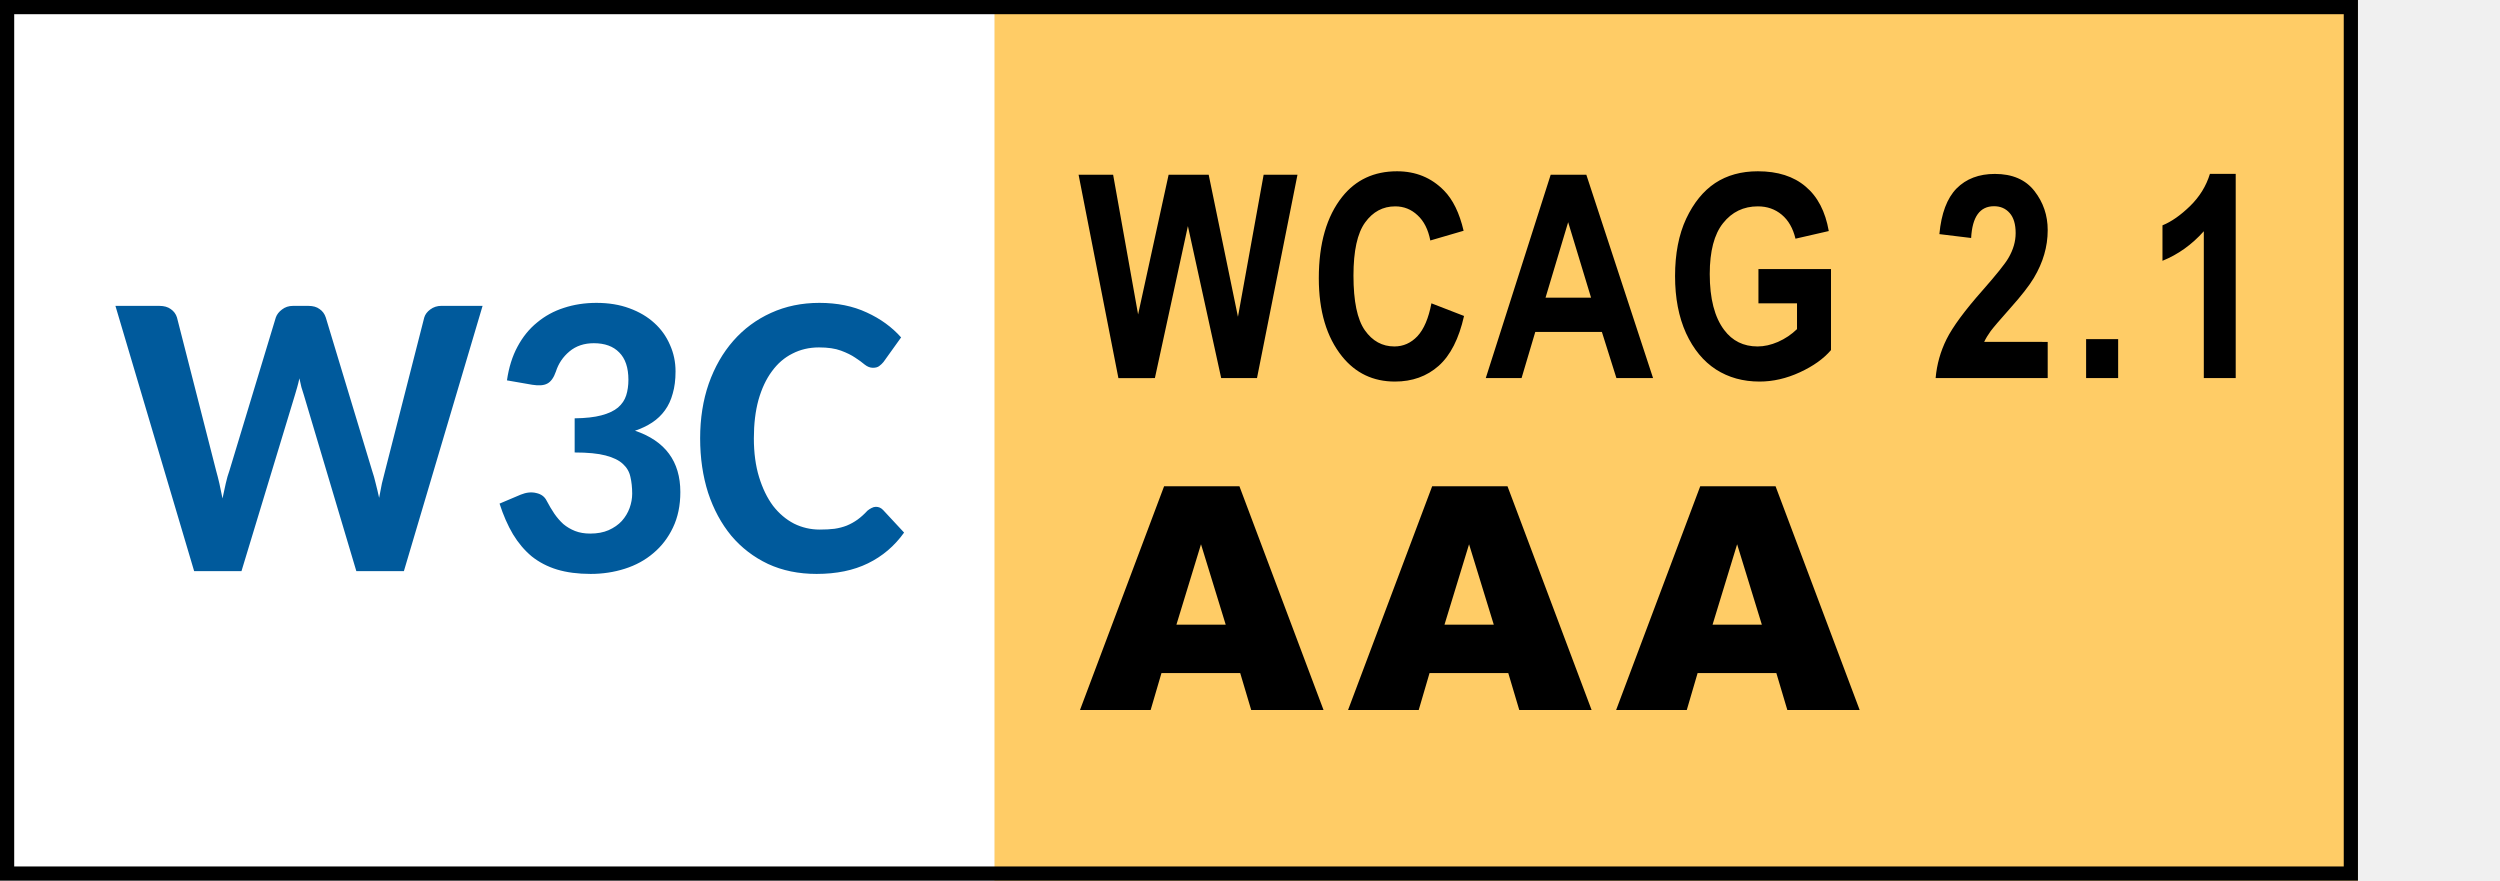
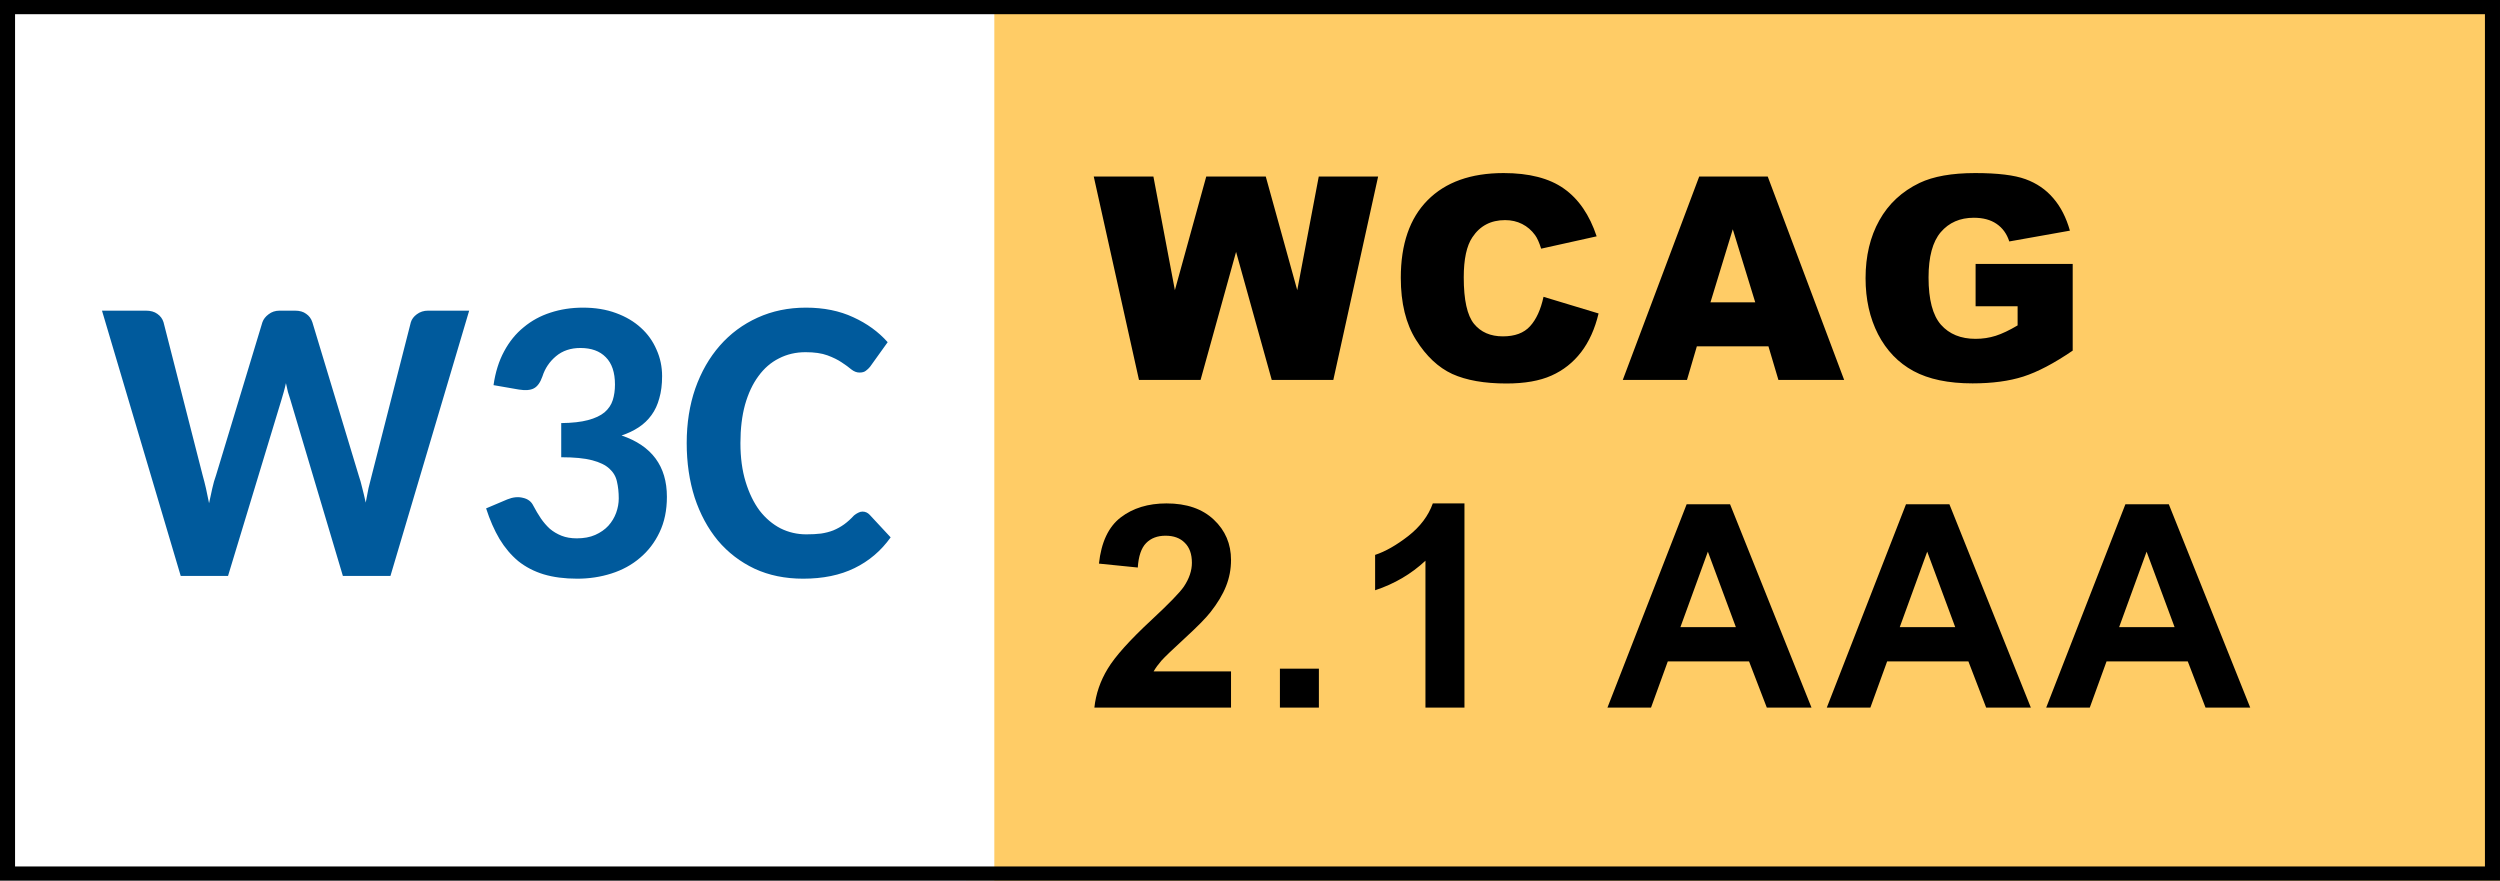
<svg xmlns="http://www.w3.org/2000/svg" xml:space="preserve" viewBox="0 0 88 31" fill-rule="evenodd" clip-rule="evenodd" stroke-linejoin="round" stroke-miterlimit="2">
-   <path d="M35 0h48v31H35z" fill="#fc6" />
-   <path d="M0 0h35v31H0z" fill="#fff" fill-rule="nonzero" />
-   <path d="M0 0h83v31H0zl.5.5v30h82V.5H.5z" fill-rule="nonzero" />
-   <g aria-label="WCAG 2.1">
-     <path d="m39.368 13.31-1.402-7.16h1.216l.879 4.918 1.074-4.917h1.411l1.03 5 .904-5h1.191l-1.425 7.158h-1.26l-1.172-5.351-1.162 5.351ZM50.386 10.677l1.148.445q-.269 1.2-.894 1.757-.625.552-1.538.552-1.147 0-1.86-.884-.82-1.02-.82-2.754 0-1.83.825-2.866.717-.898 1.928-.898.987 0 1.65.674.474.478.694 1.42l-1.172.342q-.112-.58-.449-.888-.332-.313-.786-.313-.65 0-1.06.567-.41.566-.41 1.87 0 1.352.4 1.924.401.57 1.04.57.47 0 .811-.36.342-.367.493-1.158m7.802 2.632h-1.29l-.512-1.626h-2.344l-.483 1.626h-1.26l2.285-7.158h1.255zm-2.183-2.832-.806-2.656-.796 2.656zm5.892.2V9.471h2.554v2.852q-.386.454-1.094.781t-1.421.327q-.87 0-1.533-.425-.664-.43-1.055-1.279-.386-.854-.386-2.007 0-1.181.391-2.021.396-.84 1.02-1.255.63-.415 1.504-.415 1.05 0 1.68.537.635.532.816 1.567l-1.172.269q-.132-.552-.484-.845-.351-.293-.84-.293-.756 0-1.225.591-.469.586-.469 1.792 0 1.294.508 1.968.434.58 1.177.58.346 0 .717-.16.376-.166.67-.45v-.908Zm10.182 1.358v1.274h-3.945q.063-.723.386-1.372.327-.654 1.264-1.714.743-.845.913-1.142.254-.435.254-.874 0-.47-.21-.708-.21-.24-.551-.24-.747 0-.806 1.118l-1.118-.136q.102-1.094.605-1.607.508-.512 1.348-.512.923 0 1.392.6t.468 1.377q0 .44-.122.855-.117.41-.366.83-.249.415-.83 1.064-.542.61-.689.806-.141.195-.229.38zm1.352 1.274v-1.372h1.128v1.372Zm5.266 0h-1.123V8.14q-.63.707-1.455 1.04V7.932q.469-.19.972-.679.503-.493.698-1.132h.908z" />
+   <path d="M35 0h48v31H35z" transform="matrix(1.125 0 0 1 -5.375 0)" fill="#fc6" />
+   <path d="M0 0h35v31H0z" fill="#fff" />
+   <path d="M0 0h83v31H0zl.5.5v30h82V.5H.5z" transform="scale(1.06024 1)" fill-rule="nonzero" />
+   <g aria-label="2.1 AAA">
+     <path d="M43.332 23.633v1.275h-4.81q.078-.723.469-1.367.39-.65 1.543-1.72.927-.863 1.137-1.171.284-.425.284-.84 0-.459-.25-.703-.244-.25-.678-.25-.43 0-.684.26-.254.259-.293.86l-1.367-.138q.122-1.132.767-1.626.644-.493 1.611-.493 1.06 0 1.665.572.606.57.606 1.42 0 .484-.176.923-.171.435-.547.913-.25.318-.899.913-.649.596-.825.791-.17.196-.278.381ZM45.053 24.908v-1.372h1.372v1.372Zm6.496 0h-1.373v-5.171q-.752.703-1.772 1.04v-1.245q.537-.176 1.167-.664.63-.493.864-1.148h1.114zm12.216 0h-1.573l-.625-1.626h-2.861l-.59 1.626h-1.534l2.788-7.158h1.528zm-2.662-2.832-.986-2.657-.967 2.657zm10.383 2.832h-1.573l-.625-1.626h-2.861l-.59 1.626h-1.534l2.788-7.158h1.528zm-2.662-2.832-.986-2.657-.967 2.657Zm10.384 2.832h-1.573l-.625-1.626H74.15l-.59 1.626h-1.534l2.788-7.158h1.528zm-2.662-2.832-.986-2.657-.967 2.657z" />
  </g>
-   <g aria-label="AAA">
-     <path d="M43.655 23.691h-2.771l-.381 1.3h-2.487l2.96-7.874h2.652l2.96 7.874h-2.546Zm-.51-1.703-.87-2.83-.865 2.83ZM53.091 23.691H50.32l-.381 1.3h-2.487l2.96-7.874h2.652l2.96 7.874h-2.546Zm-.51-1.703-.87-2.83-.865 2.83Zm9.946 1.703h-2.771l-.381 1.3h-2.487l2.96-7.874H62.5l2.96 7.874h-2.546Zm-.51-1.703-.87-2.83-.865 2.83Z" />
+   <g aria-label="WCAG">
+     <path d="M38.5 6.214h2.1l.756 4 1.104-4h2.095l1.108 4 .757-4h2.09l-1.577 7.159h-2.168L43.51 8.866l-1.25 4.507h-2.168ZM54.332 10.448l1.938.586q-.195.815-.615 1.362t-1.045.825q-.62.278-1.582.278-1.167 0-1.909-.336-.737-.342-1.274-1.197-.537-.854-.537-2.187 0-1.778.942-2.73.947-.957 2.676-.957 1.352 0 2.124.547.776.547 1.152 1.68l-1.953.434q-.103-.327-.215-.478-.185-.254-.454-.39-.269-.137-.6-.137-.753 0-1.153.605-.303.45-.303 1.411 0 1.192.362 1.636.361.44 1.015.44.635 0 .957-.357.327-.357.474-1.035m7.917 1.743h-2.52l-.347 1.182h-2.26l2.69-7.159h2.412l2.69 7.159H62.6zm-.464-1.548-.791-2.573-.786 2.573zm7.756.137V9.29h3.418v3.052q-.982.67-1.738.913-.752.24-1.787.24-1.275 0-2.08-.435-.801-.435-1.246-1.294-.44-.86-.44-1.973 0-1.171.484-2.036.484-.869 1.416-1.318.728-.347 1.958-.347 1.187 0 1.773.215.59.215.976.669.39.45.586 1.143l-2.134.38q-.131-.405-.449-.62-.312-.214-.8-.214-.728 0-1.163.507-.43.503-.43 1.597 0 1.162.435 1.66.44.498 1.22.498.372 0 .709-.107.337-.108.771-.366v-.674z" />
  </g>
-   <path d="M4.063 11.767H5.61q.246 0 .4.112.163.113.219.295l1.378 5.393q.12.422.225.978.056-.275.113-.52.056-.254.133-.465l1.631-5.386q.057-.161.218-.28.162-.127.387-.127h.541q.247 0 .394.112.155.105.218.295l1.631 5.393q.07.204.127.45.063.24.12.507.049-.268.098-.507.056-.239.112-.443l1.379-5.4q.049-.161.21-.28.17-.128.394-.128h1.449l-2.77 9.338h-1.674l-1.85-6.209q-.041-.12-.084-.267-.035-.147-.07-.31-.035.163-.077.31-.042.148-.078.267L8.5 21.104H6.834Zm16.931-.106q.647 0 1.16.19.521.19.88.52.358.324.548.767.197.436.197.935 0 .443-.099.78-.09.338-.274.59-.183.254-.45.43t-.604.288q1.596.541 1.596 2.159 0 .71-.26 1.251-.254.535-.69.9-.428.366-1.005.549-.57.182-1.202.182-.668 0-1.182-.154-.506-.155-.893-.464-.38-.317-.66-.78-.275-.465-.472-1.077l.746-.316q.295-.12.548-.056.26.056.366.274.126.24.267.45.14.204.316.366.183.154.415.246.232.091.535.091.372 0 .646-.12.282-.126.464-.323.183-.204.275-.457.091-.253.091-.506 0-.324-.063-.59-.056-.268-.267-.458-.204-.19-.605-.295-.4-.106-1.09-.106v-1.202q.577-.007.942-.105.373-.099.584-.275.21-.182.288-.428.078-.247.078-.549 0-.64-.324-.963-.316-.324-.893-.324-.513 0-.858.289-.344.288-.478.71-.112.323-.302.422-.183.098-.528.042l-.892-.155q.098-.682.372-1.188.274-.513.69-.85.414-.345.941-.514.535-.176 1.147-.176m9.837 7.179q.148 0 .253.112l.739.795q-.507.71-1.273 1.083-.76.372-1.807.372-.95 0-1.709-.351-.759-.359-1.293-.992-.528-.64-.816-1.511-.281-.88-.281-1.92 0-1.047.302-1.92.31-.878.865-1.511t1.329-.984q.773-.352 1.701-.352.943 0 1.667.338.724.33 1.21.878l-.62.865q-.063.078-.147.14-.078.064-.225.064t-.289-.112q-.133-.113-.337-.246-.197-.134-.5-.246-.302-.113-.773-.113-.513 0-.935.218-.422.21-.724.626-.302.408-.471 1.005-.162.59-.162 1.35 0 .767.183 1.364t.492 1.013q.317.408.738.626.422.21.907.21.289 0 .52-.028.233-.035.43-.112.204-.085.38-.211.175-.127.35-.316.071-.057.142-.092.077-.042.154-.042" aria-label="W3C" transform="translate(0 -1)" fill="#005a9c" />
+   <path d="M.063-9.337H1.61q.246 0 .4.112.163.113.219.295l1.378 5.393q.12.422.225.978.056-.275.113-.52.056-.254.133-.465L5.71-8.93q.057-.161.218-.28.162-.127.387-.127h.541q.247 0 .394.112.155.105.218.295l1.631 5.393q.07.204.127.45.063.24.12.507.049-.268.098-.507.056-.239.112-.443l1.379-5.4q.049-.161.21-.28.17-.127.394-.127h1.449L10.217 0H8.542l-1.85-6.209q-.041-.12-.084-.267-.035-.147-.07-.31-.035.163-.077.31-.042.148-.078.267L4.5 0H2.834Zm16.931-.106q.647 0 1.16.19.521.19.88.52.358.324.548.767.197.436.197.935 0 .443-.099.78-.09.338-.274.59-.183.254-.45.43t-.604.288q1.596.541 1.596 2.159 0 .71-.26 1.251-.254.535-.69.9-.428.366-1.005.549-.57.182-1.202.182-.668 0-1.182-.154-.506-.155-.893-.464-.38-.317-.66-.78-.275-.465-.472-1.077l.746-.316q.295-.12.548-.056.26.056.366.274.126.24.267.45.14.204.316.366.183.154.415.246.232.091.535.091.372 0 .646-.12.282-.126.464-.323.183-.204.275-.457.091-.253.091-.506 0-.324-.063-.59-.056-.268-.267-.458-.204-.19-.605-.295-.4-.106-1.09-.106v-1.202q.577-.007.942-.105.373-.099.584-.275.21-.182.288-.428.078-.247.078-.549 0-.64-.324-.963-.316-.324-.893-.324-.513 0-.858.289-.344.288-.478.71-.112.323-.302.422-.183.098-.528.042l-.892-.155q.098-.682.372-1.188.274-.513.69-.85.414-.345.941-.514.535-.176 1.147-.176m9.837 7.179q.148 0 .253.112l.739.795q-.507.71-1.273 1.083-.76.372-1.807.372-.95 0-1.709-.351-.759-.359-1.293-.992-.528-.64-.816-1.511-.281-.88-.281-1.92 0-1.047.302-1.92.31-.878.865-1.511t1.329-.984q.773-.352 1.701-.352.943 0 1.667.338.724.33 1.21.878l-.62.865q-.063.078-.147.14-.078.064-.225.064t-.289-.112q-.133-.113-.337-.246-.197-.134-.5-.247-.302-.112-.773-.112-.513 0-.935.218-.422.21-.724.626-.302.408-.471 1.005-.162.59-.162 1.35 0 .767.183 1.364t.492 1.013q.317.408.738.626.422.21.907.21.289 0 .52-.028.233-.035.43-.112.204-.085.38-.211.175-.127.35-.316.071-.057.142-.092.077-.042.154-.042" aria-label="W3C" transform="translate(3.527 20.272)" fill="#005a9c" />
</svg>
